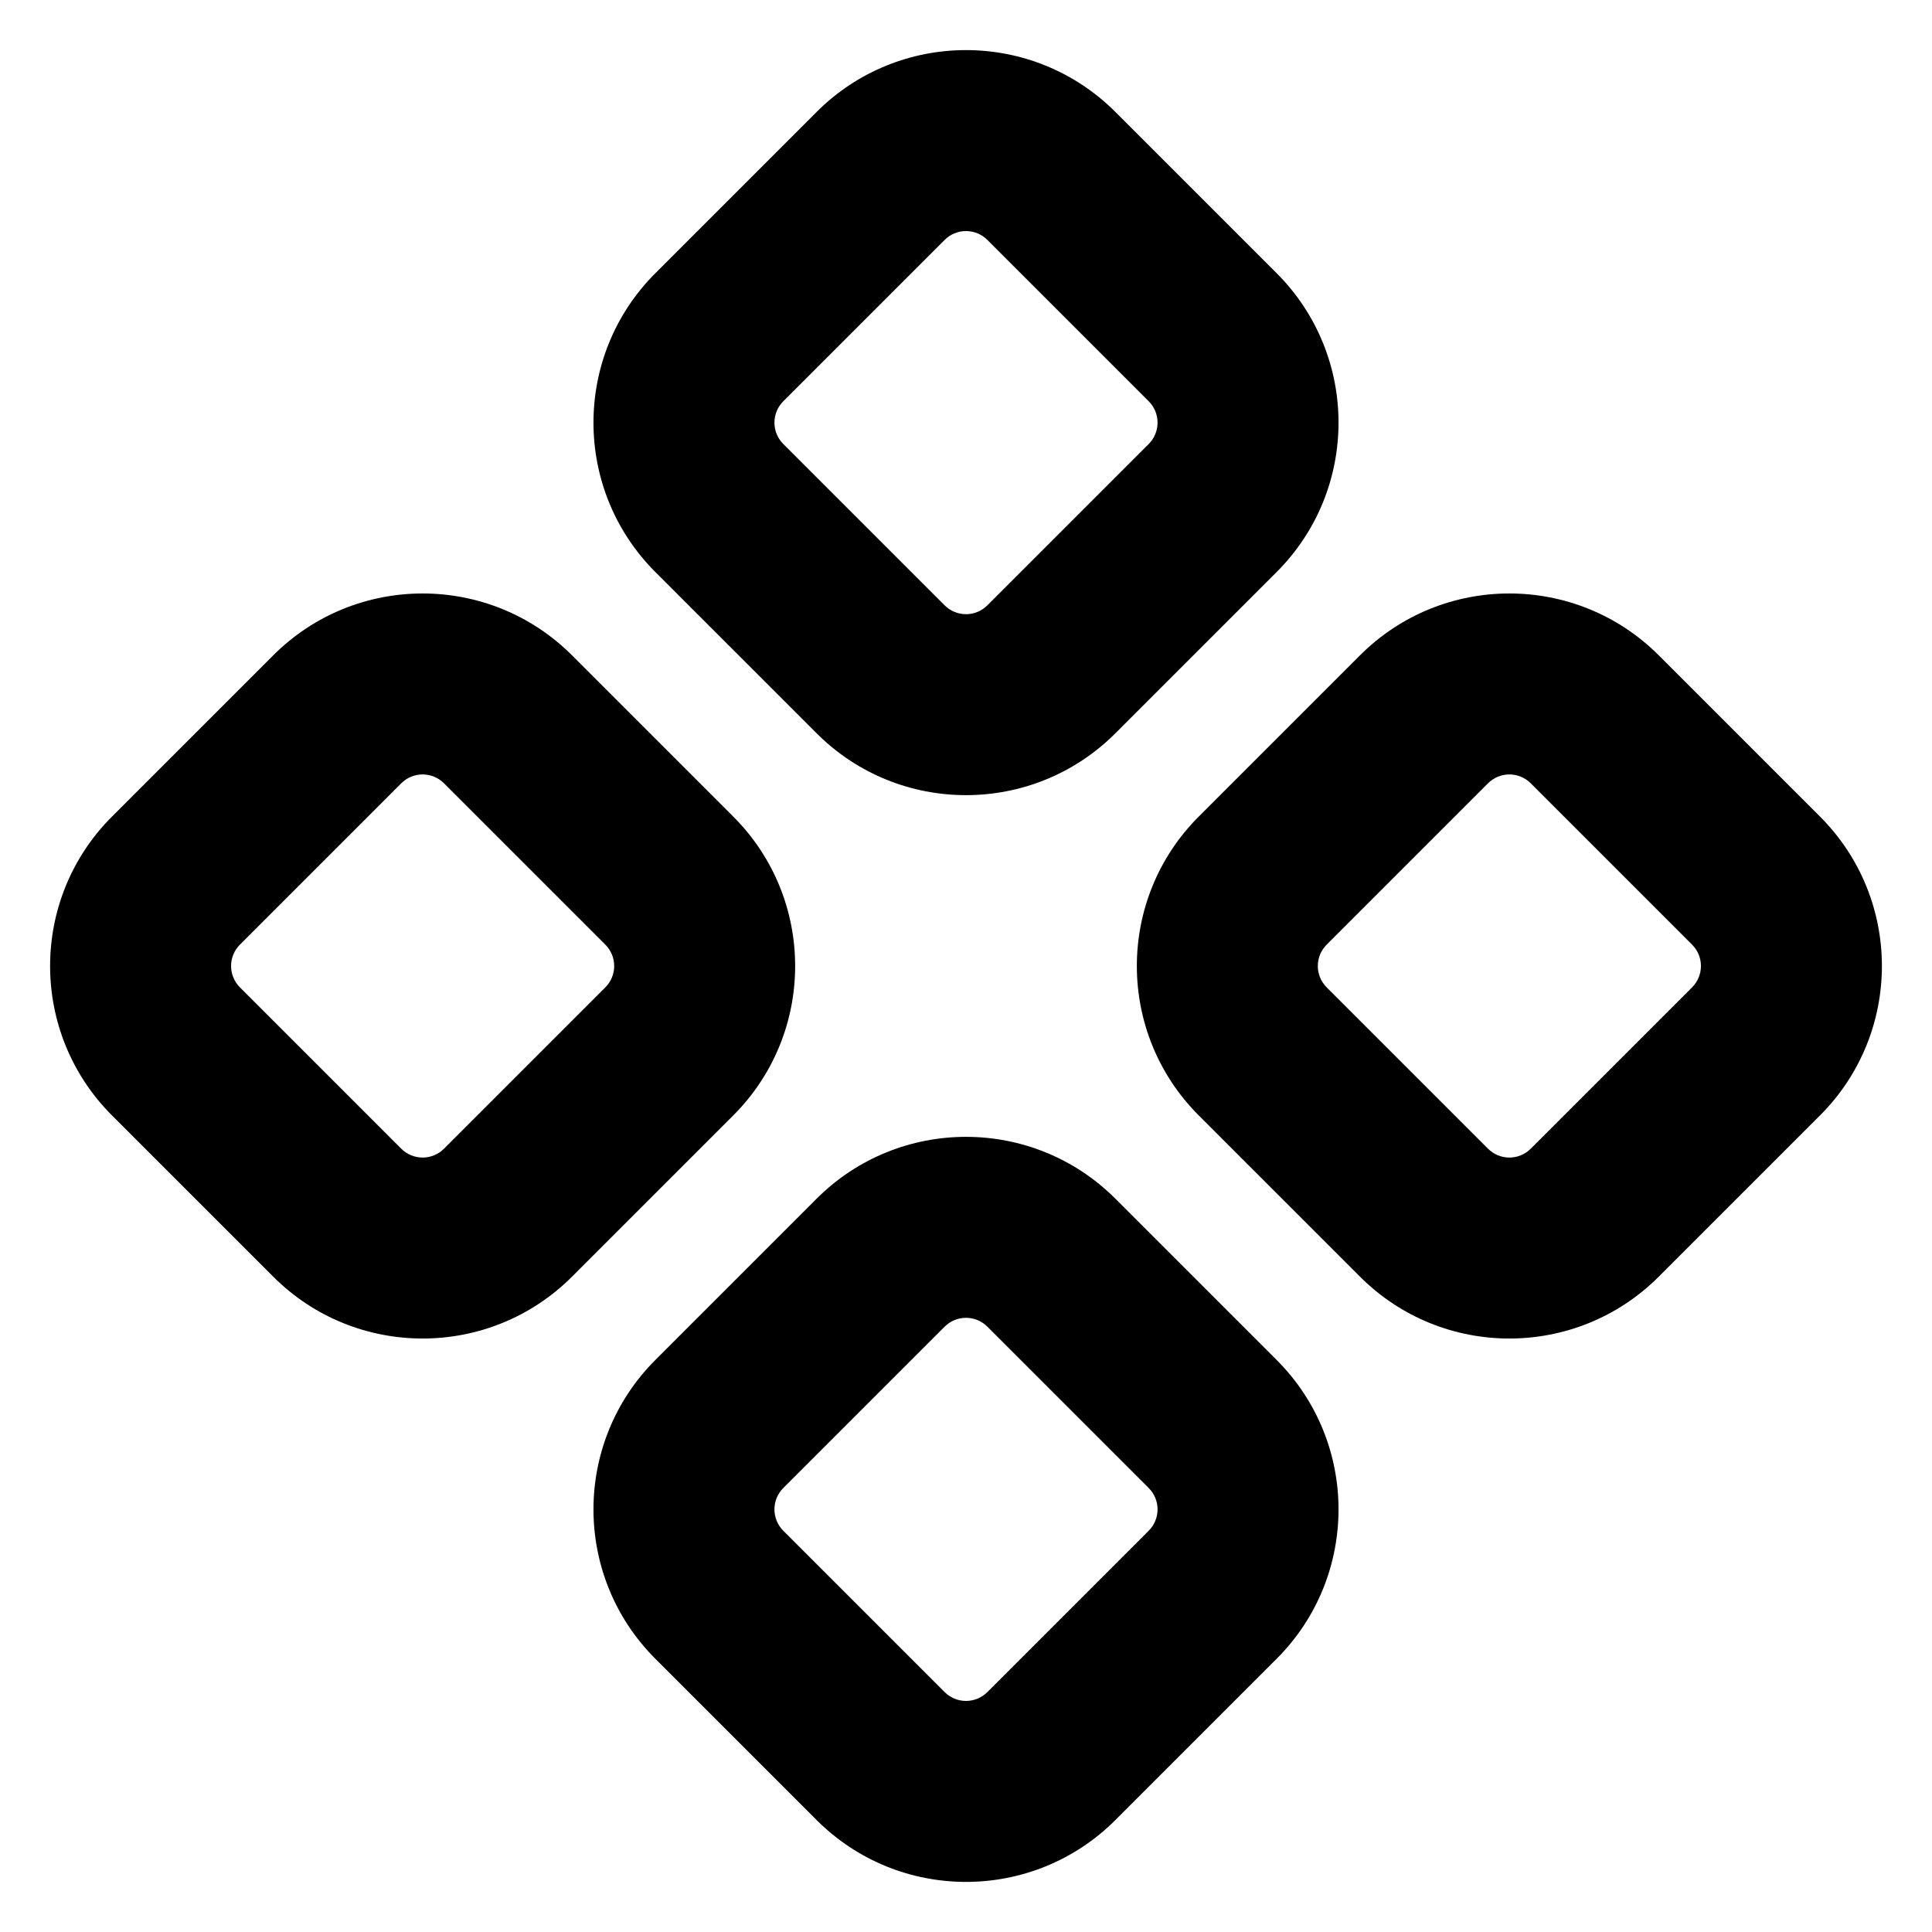
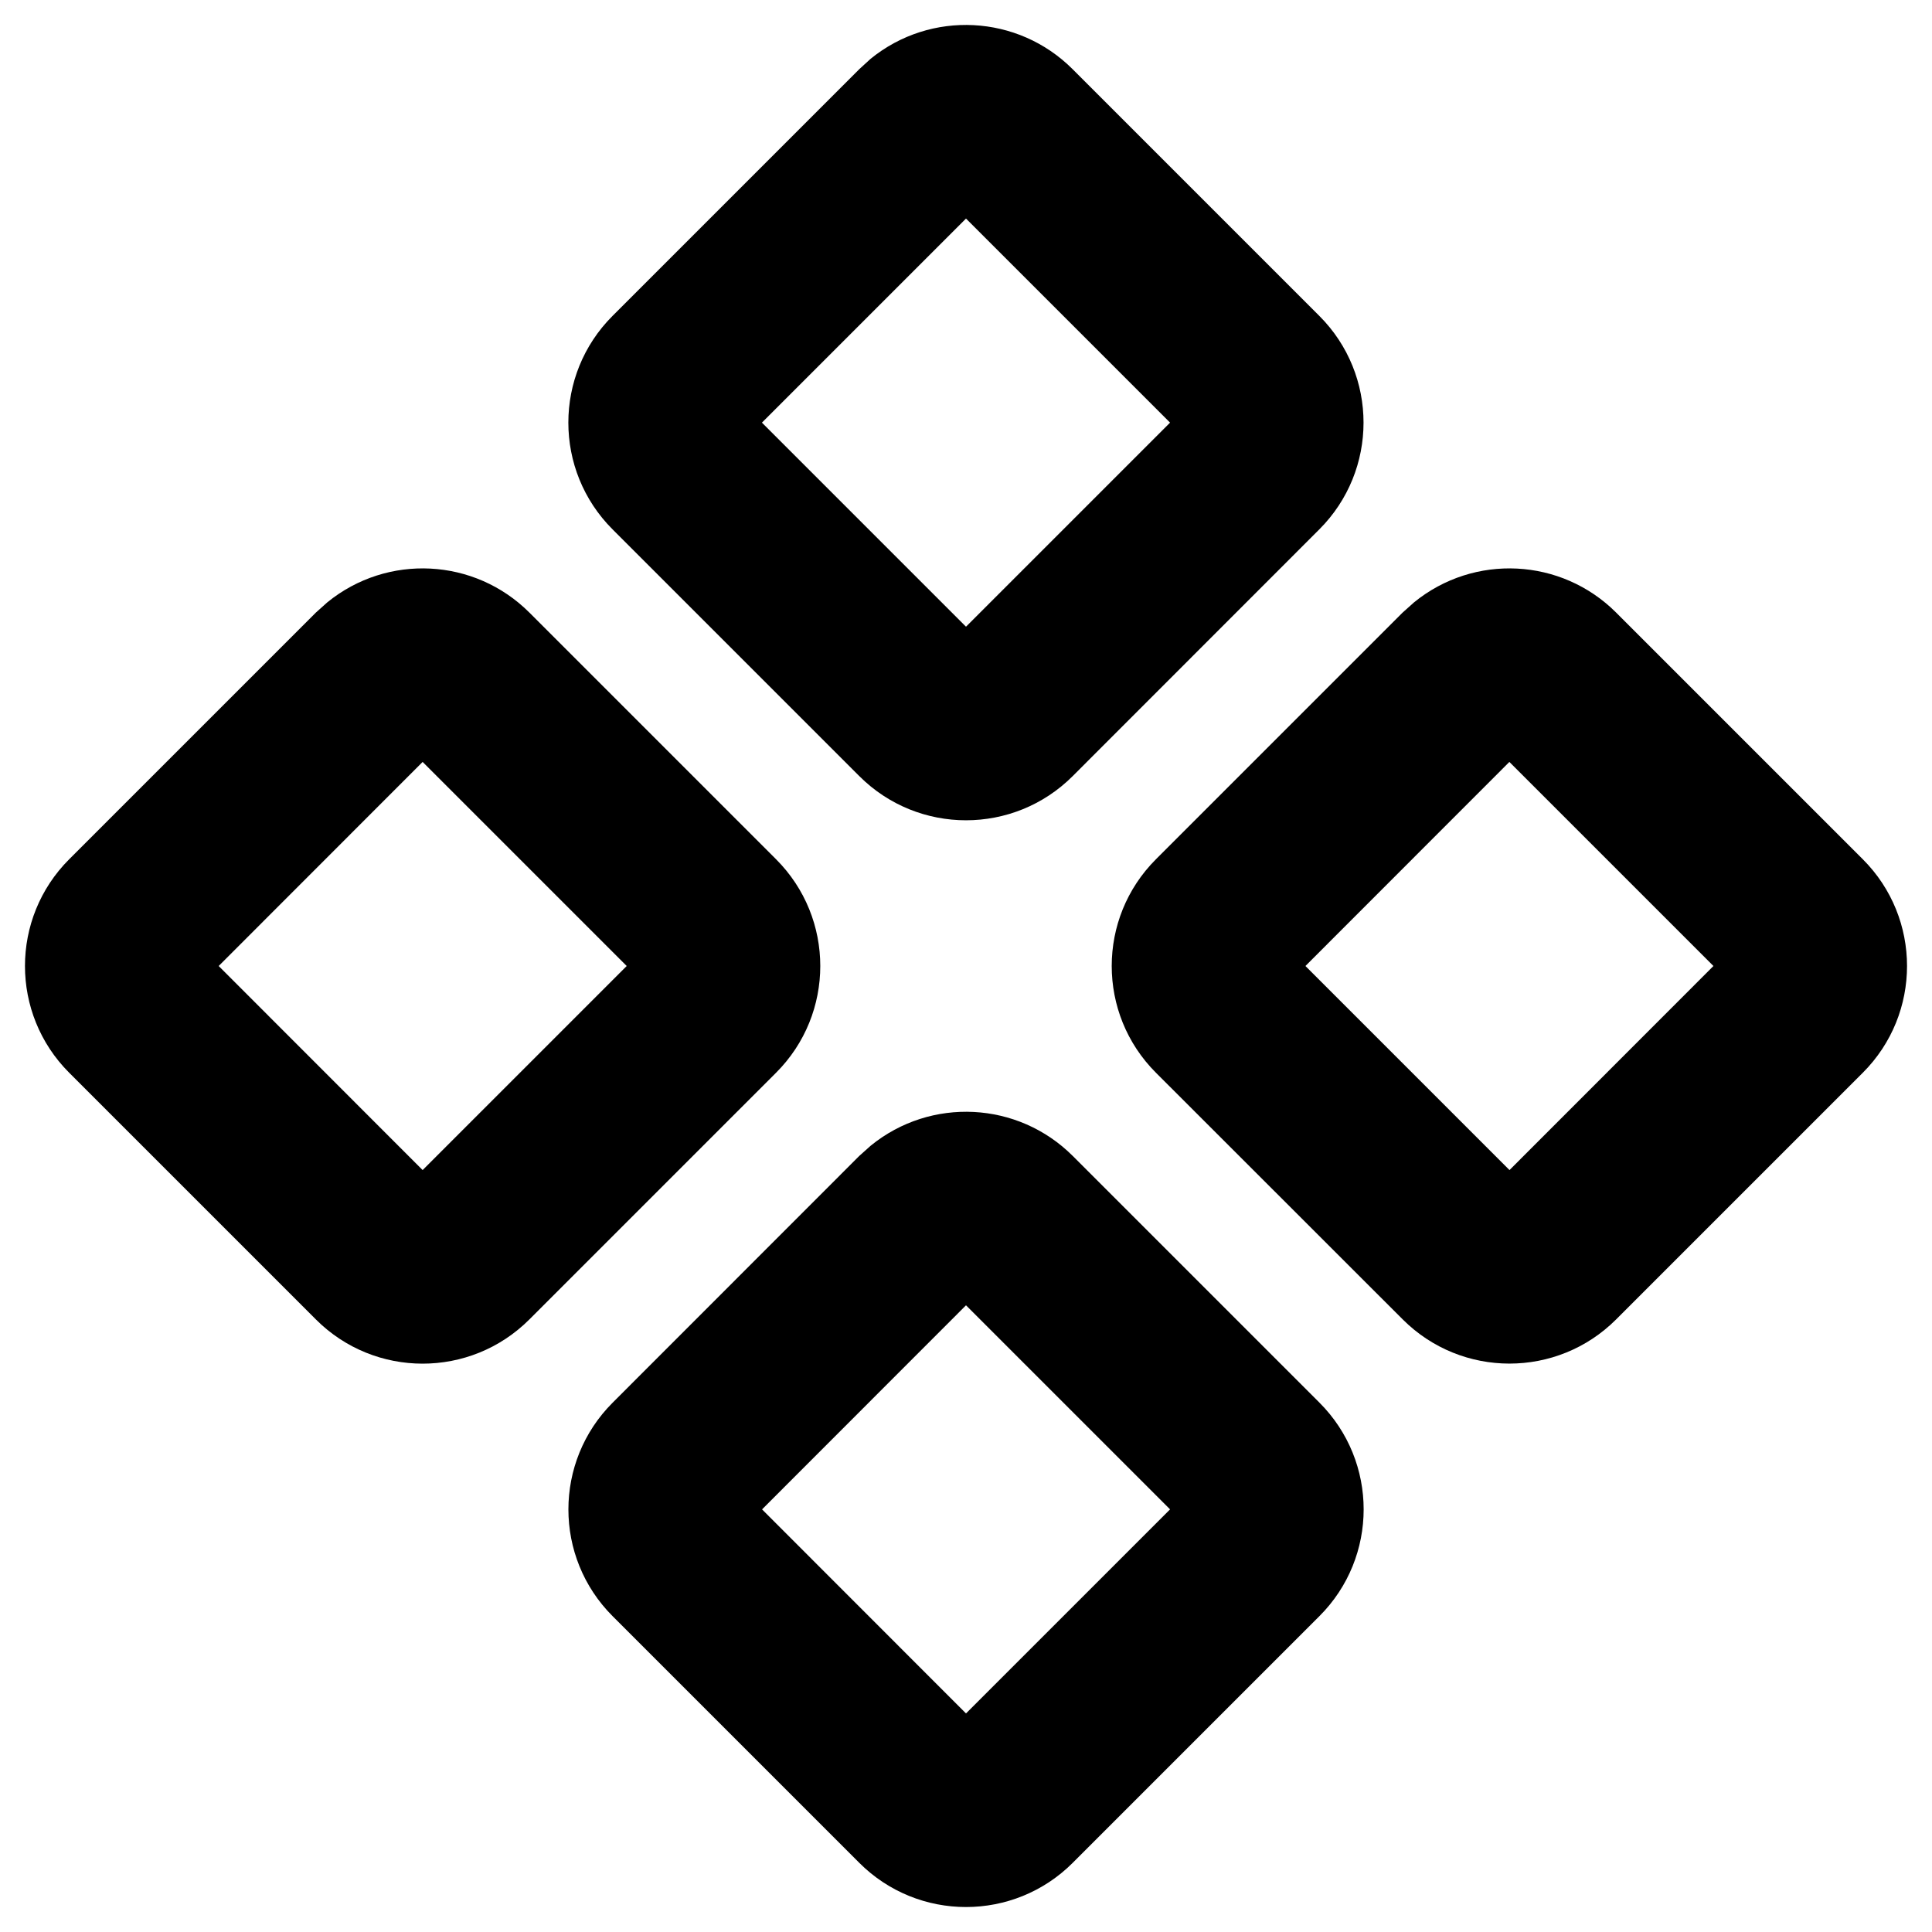
<svg xmlns="http://www.w3.org/2000/svg" fill="currentColor" class="vi" viewBox="0 0 16 16">
-   <path d="M6.763 9.927a1.75 1.75 0 0 1 2.474 0l1.336 1.336a1.75 1.75 0 0 1 0 2.474l-1.336 1.336a1.75 1.75 0 0 1-2.474 0l-1.336-1.336a1.75 1.75 0 0 1 0-2.474zm1.414 1.06a.25.25 0 0 0-.354 0l-1.336 1.336a.25.25 0 0 0 0 .354l1.336 1.336a.25.25 0 0 0 .354 0l1.336-1.336a.25.25 0 0 0 0-.354zm-5.914-5.56a1.75 1.75 0 0 1 2.474 0l1.336 1.336a1.75 1.75 0 0 1 0 2.474l-1.336 1.336a1.75 1.75 0 0 1-2.474 0L.927 9.237a1.75 1.75 0 0 1 0-2.474zm1.414 1.06a.25.25 0 0 0-.354 0L1.987 7.823a.25.25 0 0 0 0 .354l1.336 1.336a.25.25 0 0 0 .354 0l1.336-1.336a.25.25 0 0 0 0-.354zm7.586-1.06a1.75 1.75 0 0 1 2.474 0l1.336 1.336a1.75 1.75 0 0 1 0 2.474l-1.336 1.336a1.75 1.75 0 0 1-2.474 0L9.927 9.237a1.75 1.75 0 0 1 0-2.474zm1.414 1.06a.25.25 0 0 0-.354 0l-1.336 1.336a.25.25 0 0 0 0 .354l1.336 1.336a.25.25 0 0 0 .354 0l1.336-1.336a.25.25 0 0 0 0-.354zM6.763.927a1.75 1.75 0 0 1 2.474 0l1.336 1.336a1.75 1.75 0 0 1 0 2.474L9.237 6.073a1.75 1.75 0 0 1-2.474 0L5.427 4.737a1.75 1.75 0 0 1 0-2.474zm1.414 1.06a.25.25 0 0 0-.354 0L6.487 3.323a.25.25 0 0 0 0 .354l1.336 1.336a.25.25 0 0 0 .354 0l1.336-1.336a.25.25 0 0 0 0-.354z" />
+   <path d="M7.211 9.488a1.25 1.25 0 0 1 1.673.085l2.043 2.043a1.25 1.25 0 0 1 0 1.768l-2.043 2.043a1.25 1.25 0 0 1-1.768 0l-2.043-2.043a1.25 1.25 0 0 1 0-1.767l2.043-2.044zm-.9 3.012L8 14.19l1.69-1.69L8 10.81zm-3.6-7.512a1.25 1.25 0 0 1 1.673.085l2.043 2.043a1.25 1.25 0 0 1 0 1.768l-2.043 2.043a1.25 1.25 0 0 1-1.768 0L.573 8.884a1.25 1.25 0 0 1 0-1.768l2.043-2.043zm9 0a1.25 1.25 0 0 1 1.673.085l2.043 2.043a1.25 1.25 0 0 1 0 1.768l-2.043 2.043a1.25 1.25 0 0 1-1.767 0L9.573 8.884a1.25 1.25 0 0 1 0-1.768l2.043-2.043zM1.811 8 3.5 9.69 5.19 8 3.5 6.31zm9 0 1.69 1.69L14.19 8 12.5 6.31zM7.21.487a1.25 1.25 0 0 1 1.673.086l2.043 2.043a1.25 1.25 0 0 1 0 1.768L8.884 6.427a1.25 1.25 0 0 1-1.768 0L5.073 4.384a1.25 1.25 0 0 1 0-1.768L7.116.573zM6.31 3.5 8 5.19 9.69 3.5 8 1.81z" />
</svg>
